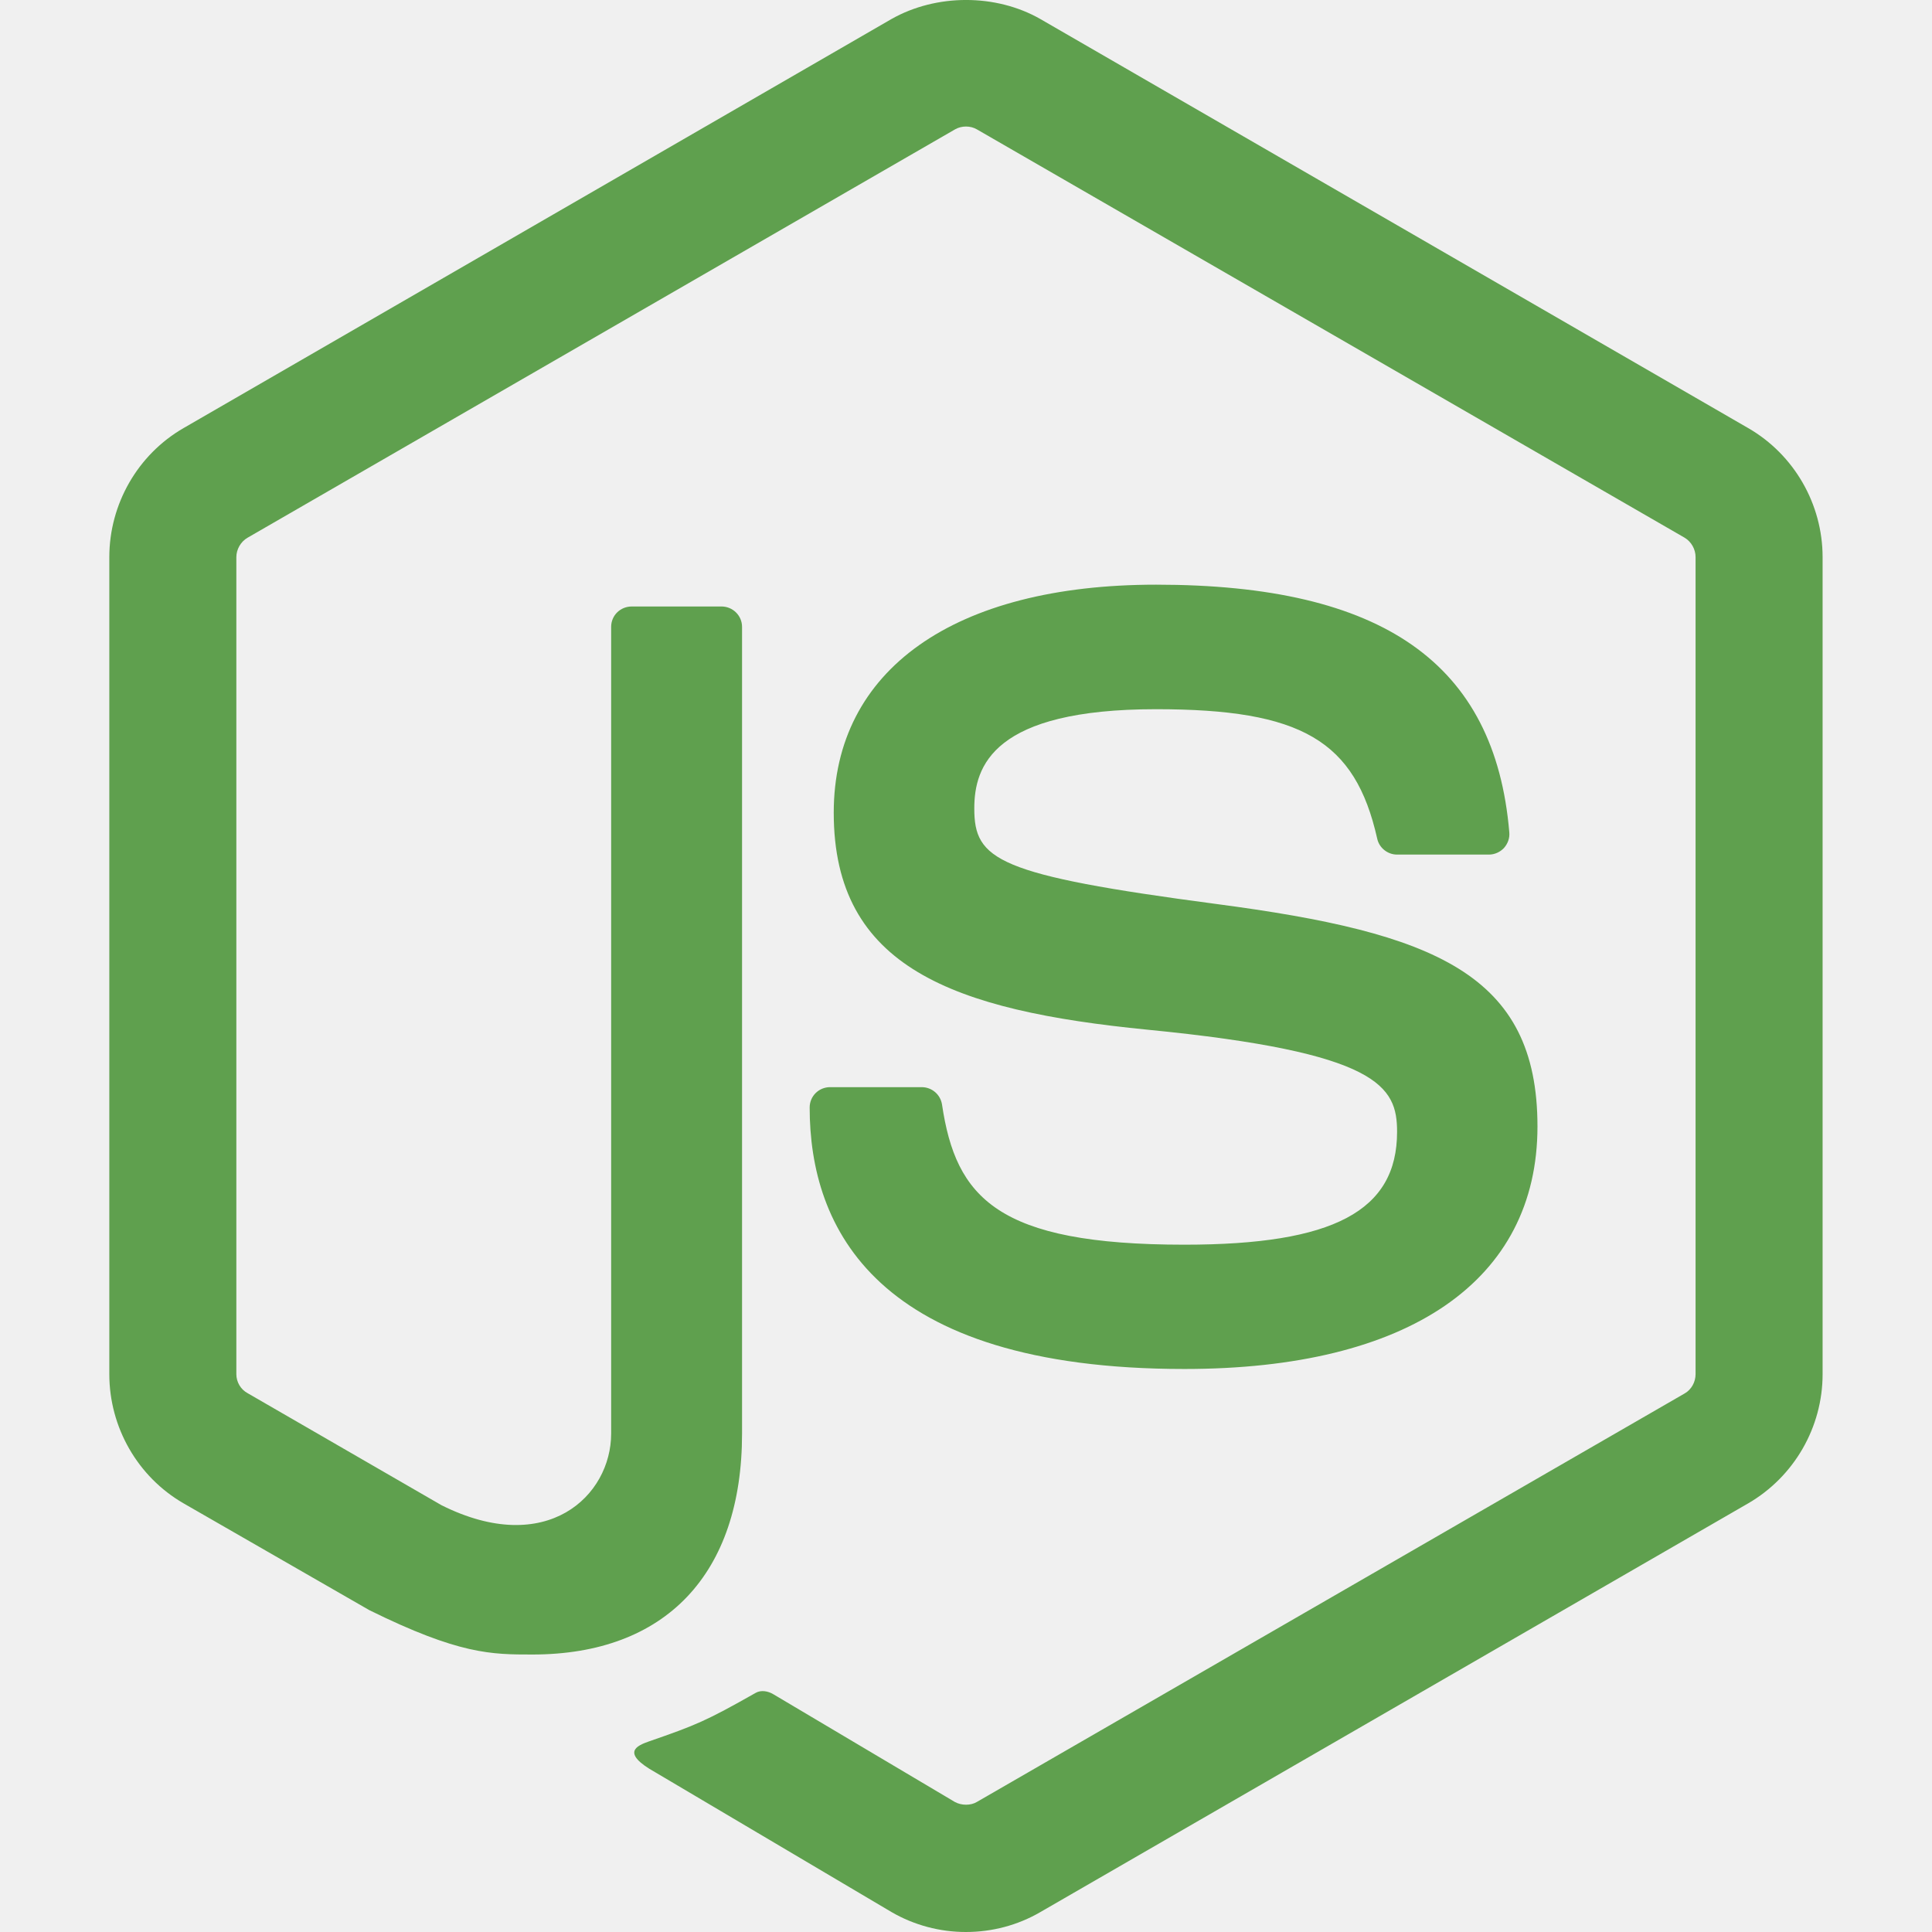
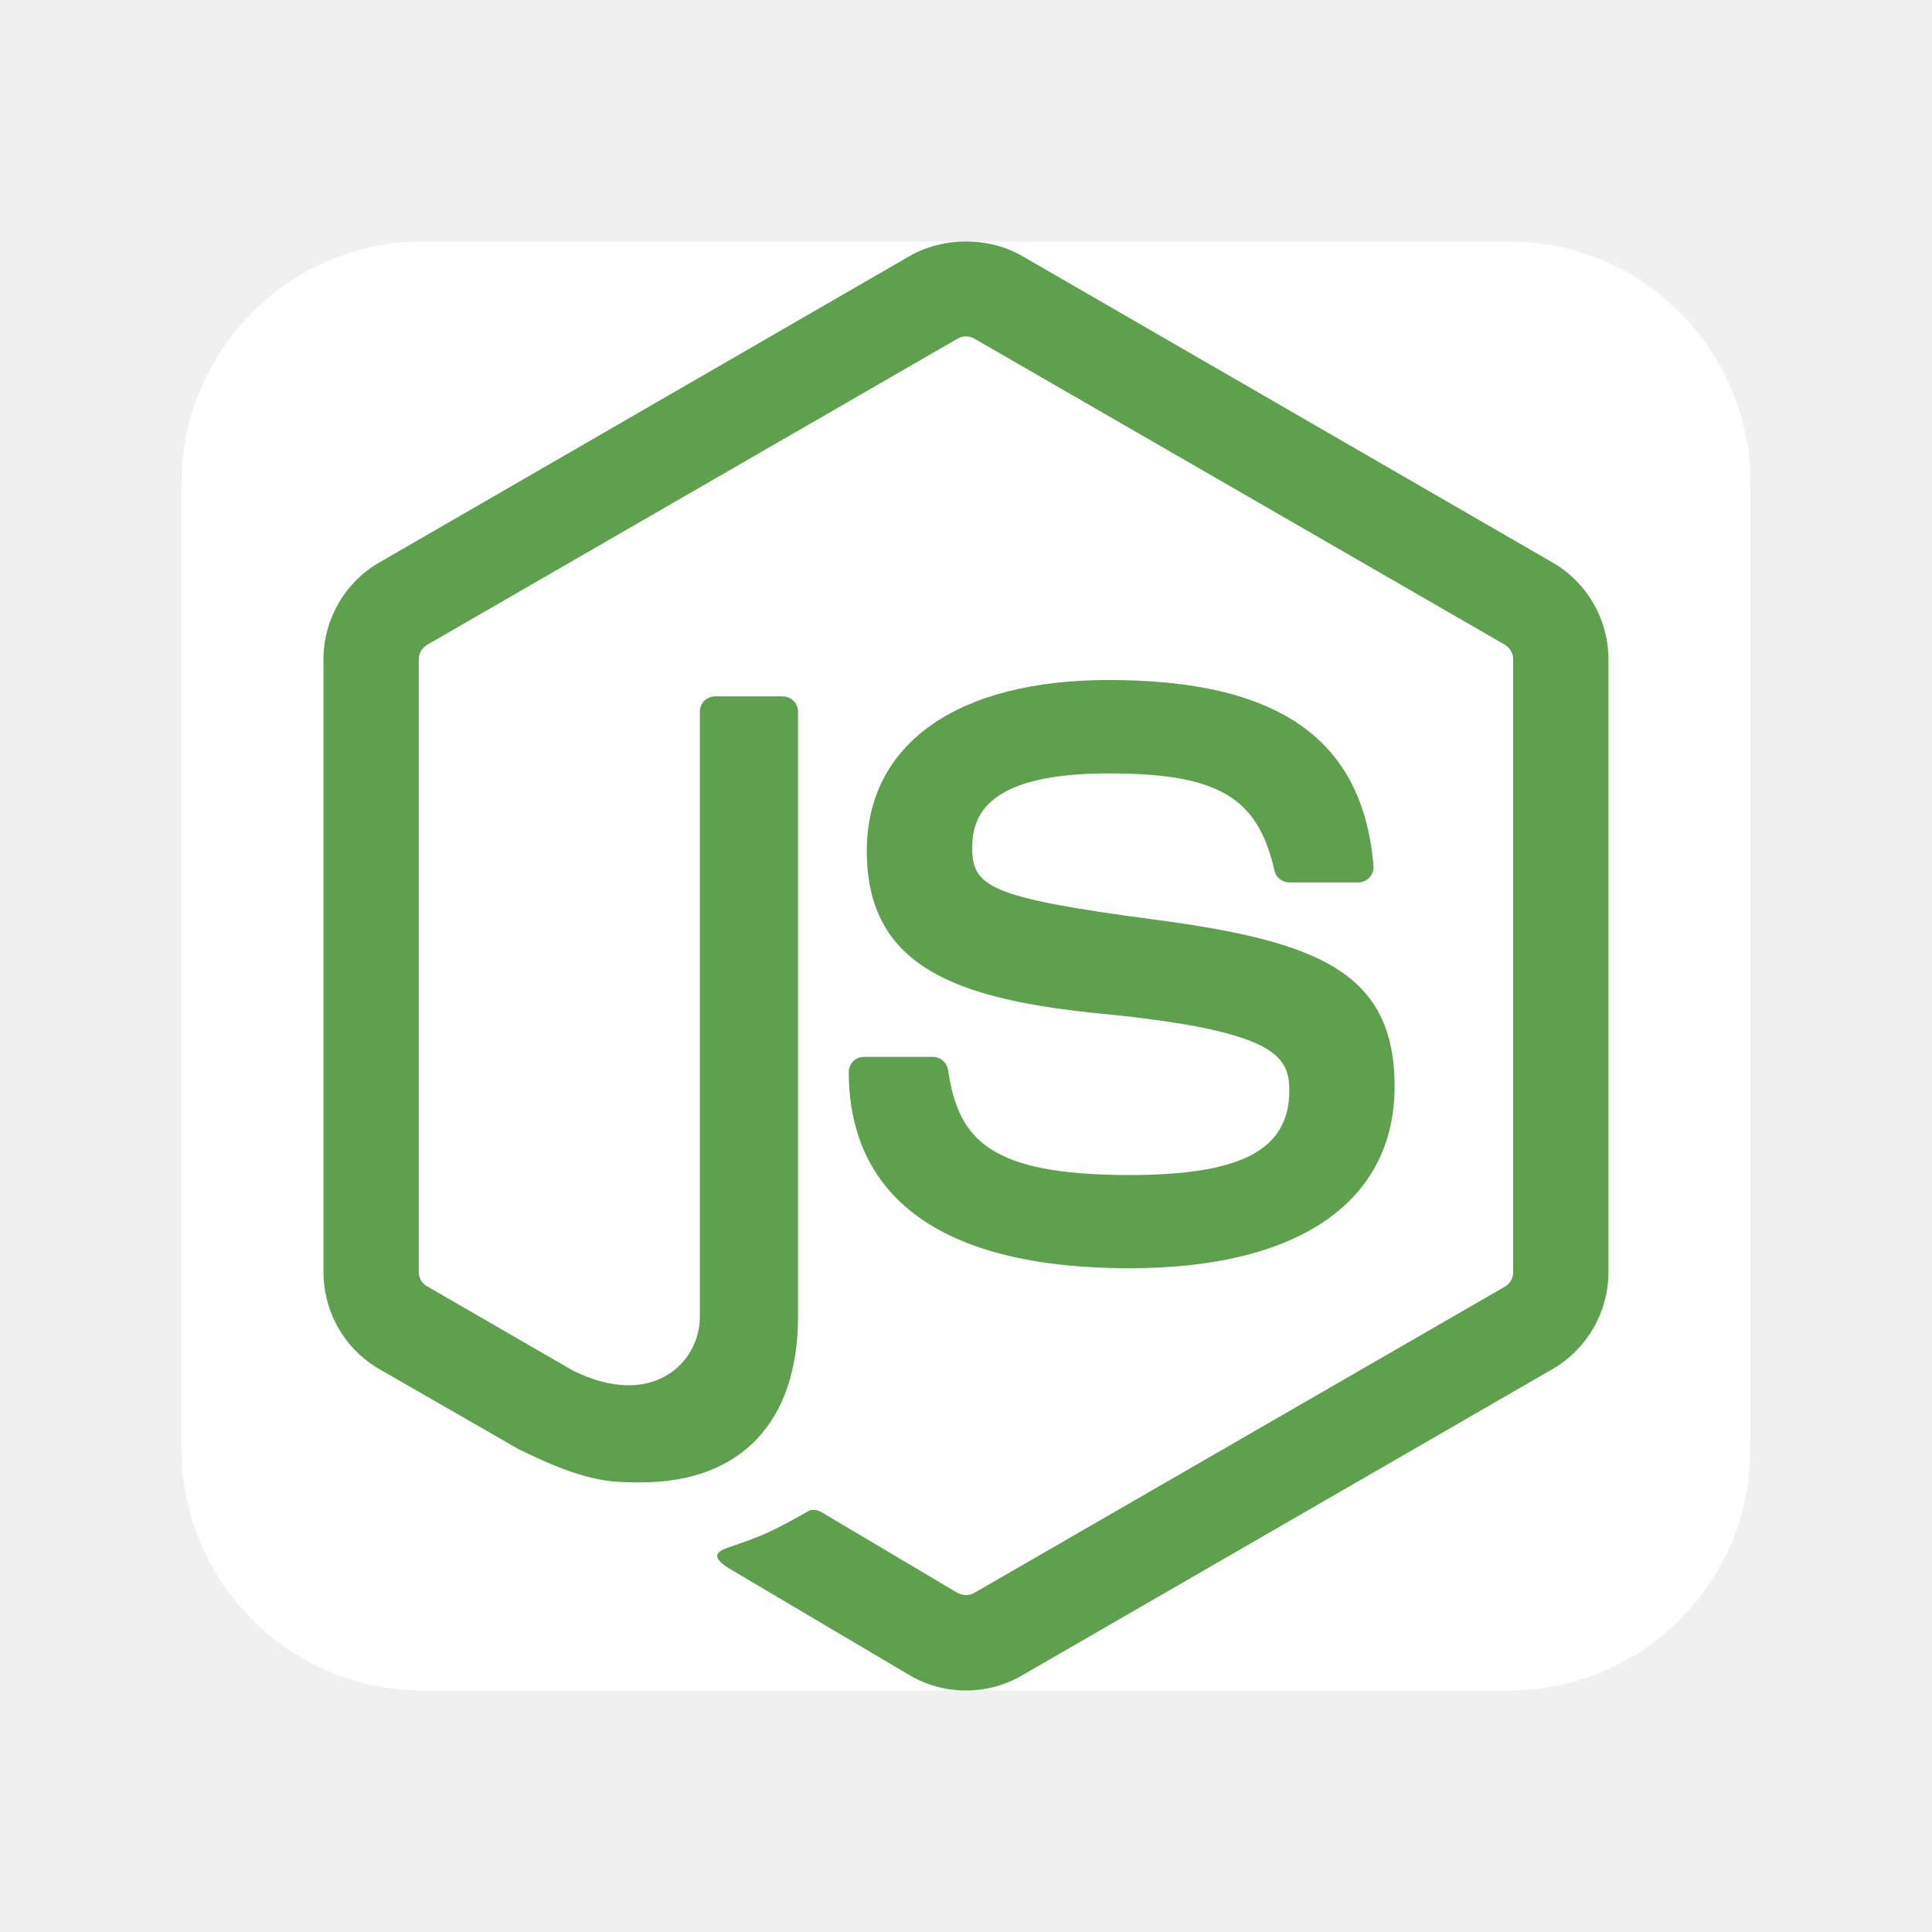
- <svg xmlns="http://www.w3.org/2000/svg" fill="#5FA04E" role="img" viewBox="0 0 24 24">
-   <path d="M11.998,24c-0.321,0-0.641-0.084-0.922-0.247l-2.936-1.737c-0.438-0.245-0.224-0.332-0.08-0.383 c0.585-0.203,0.703-0.25,1.328-0.604c0.065-0.037,0.151-0.023,0.218,0.017l2.256,1.339c0.082,0.045,0.197,0.045,0.272,0l8.795-5.076 c0.082-0.047,0.134-0.141,0.134-0.238V6.921c0-0.099-0.053-0.192-0.137-0.242l-8.791-5.072c-0.081-0.047-0.189-0.047-0.271,0 L3.075,6.68C2.99,6.729,2.936,6.825,2.936,6.921v10.15c0,0.097,0.054,0.189,0.139,0.235l2.409,1.392 c1.307,0.654,2.108-0.116,2.108-0.89V7.787c0-0.142,0.114-0.253,0.256-0.253h1.115c0.139,0,0.255,0.112,0.255,0.253v10.021 c0,1.745-0.95,2.745-2.604,2.745c-0.508,0-0.909,0-2.026-0.551L2.28,18.675c-0.57-0.329-0.922-0.945-0.922-1.604V6.921 c0-0.659,0.353-1.275,0.922-1.603l8.795-5.082c0.557-0.315,1.296-0.315,1.848,0l8.794,5.082c0.57,0.329,0.924,0.944,0.924,1.603 v10.15c0,0.659-0.354,1.273-0.924,1.604l-8.794,5.078C12.643,23.916,12.324,24,11.998,24z M19.099,13.993 c0-1.9-1.284-2.406-3.987-2.763c-2.731-0.361-3.009-0.548-3.009-1.187c0-0.528,0.235-1.233,2.258-1.233 c1.807,0,2.473,0.389,2.747,1.607c0.024,0.115,0.129,0.199,0.247,0.199h1.141c0.071,0,0.138-0.031,0.186-0.081 c0.048-0.054,0.074-0.123,0.067-0.196c-0.177-2.098-1.571-3.076-4.388-3.076c-2.508,0-4.004,1.058-4.004,2.833 c0,1.925,1.488,2.457,3.895,2.695c2.88,0.282,3.103,0.703,3.103,1.269c0,0.983-0.789,1.402-2.642,1.402 c-2.327,0-2.839-0.584-3.011-1.742c-0.02-0.124-0.126-0.215-0.253-0.215h-1.137c-0.141,0-0.254,0.112-0.254,0.253 c0,1.482,0.806,3.248,4.655,3.248C17.501,17.007,19.099,15.91,19.099,13.993z" />
+ <svg xmlns="http://www.w3.org/2000/svg" width="100%" height="100%" fill="#5FA04E" viewBox="0 0 32 32" version="1.1" xml:space="preserve" style="fill-rule:evenodd;clip-rule:evenodd;stroke-linejoin:round;stroke-miterlimit:2;">
+   <g transform="matrix(1.039419,0,0,0.96,3.007259,4)">
+     <path d="M25,4.167L25,20.833C25,23.133 23.276,25 21.152,25L3.848,25C1.724,25 0,23.133 0,20.833L0,4.167C0,1.867 1.724,0 3.848,0L21.152,0C23.276,0 25,1.867 25,4.167Z" style="fill:white;" />
+   </g>
+   <g transform="matrix(1,0,0,1,4.000012,4)">
+     <path d="M11.998,24c-0.321,0-0.641-0.084-0.922-0.247l-2.936-1.737c-0.438-0.245-0.224-0.332-0.08-0.383 c0.585-0.203,0.703-0.25,1.328-0.604c0.065-0.037,0.151-0.023,0.218,0.017l2.256,1.339c0.082,0.045,0.197,0.045,0.272,0l8.795-5.076 c0.082-0.047,0.134-0.141,0.134-0.238V6.921c0-0.099-0.053-0.192-0.137-0.242l-8.791-5.072c-0.081-0.047-0.189-0.047-0.271,0 L3.075,6.68C2.99,6.729,2.936,6.825,2.936,6.921v10.15c0,0.097,0.054,0.189,0.139,0.235l2.409,1.392 c1.307,0.654,2.108-0.116,2.108-0.89V7.787c0-0.142,0.114-0.253,0.256-0.253h1.115c0.139,0,0.255,0.112,0.255,0.253v10.021 c0,1.745-0.95,2.745-2.604,2.745c-0.508,0-0.909,0-2.026-0.551L2.28,18.675c-0.57-0.329-0.922-0.945-0.922-1.604V6.921 c0-0.659,0.353-1.275,0.922-1.603l8.795-5.082c0.557-0.315,1.296-0.315,1.848,0l8.794,5.082c0.57,0.329,0.924,0.944,0.924,1.603 v10.15c0,0.659-0.354,1.273-0.924,1.604l-8.794,5.078C12.643,23.916,12.324,24,11.998,24z M19.099,13.993 c0-1.9-1.284-2.406-3.987-2.763c-2.731-0.361-3.009-0.548-3.009-1.187c0-0.528,0.235-1.233,2.258-1.233 c1.807,0,2.473,0.389,2.747,1.607c0.024,0.115,0.129,0.199,0.247,0.199h1.141c0.071,0,0.138-0.031,0.186-0.081 c0.048-0.054,0.074-0.123,0.067-0.196c-0.177-2.098-1.571-3.076-4.388-3.076c-2.508,0-4.004,1.058-4.004,2.833 c0,1.925,1.488,2.457,3.895,2.695c2.88,0.282,3.103,0.703,3.103,1.269c0,0.983-0.789,1.402-2.642,1.402 c-2.327,0-2.839-0.584-3.011-1.742c-0.02-0.124-0.126-0.215-0.253-0.215h-1.137c-0.141,0-0.254,0.112-0.254,0.253 c0,1.482,0.806,3.248,4.655,3.248C17.501,17.007,19.099,15.91,19.099,13.993z" />
+   </g>
</svg>
